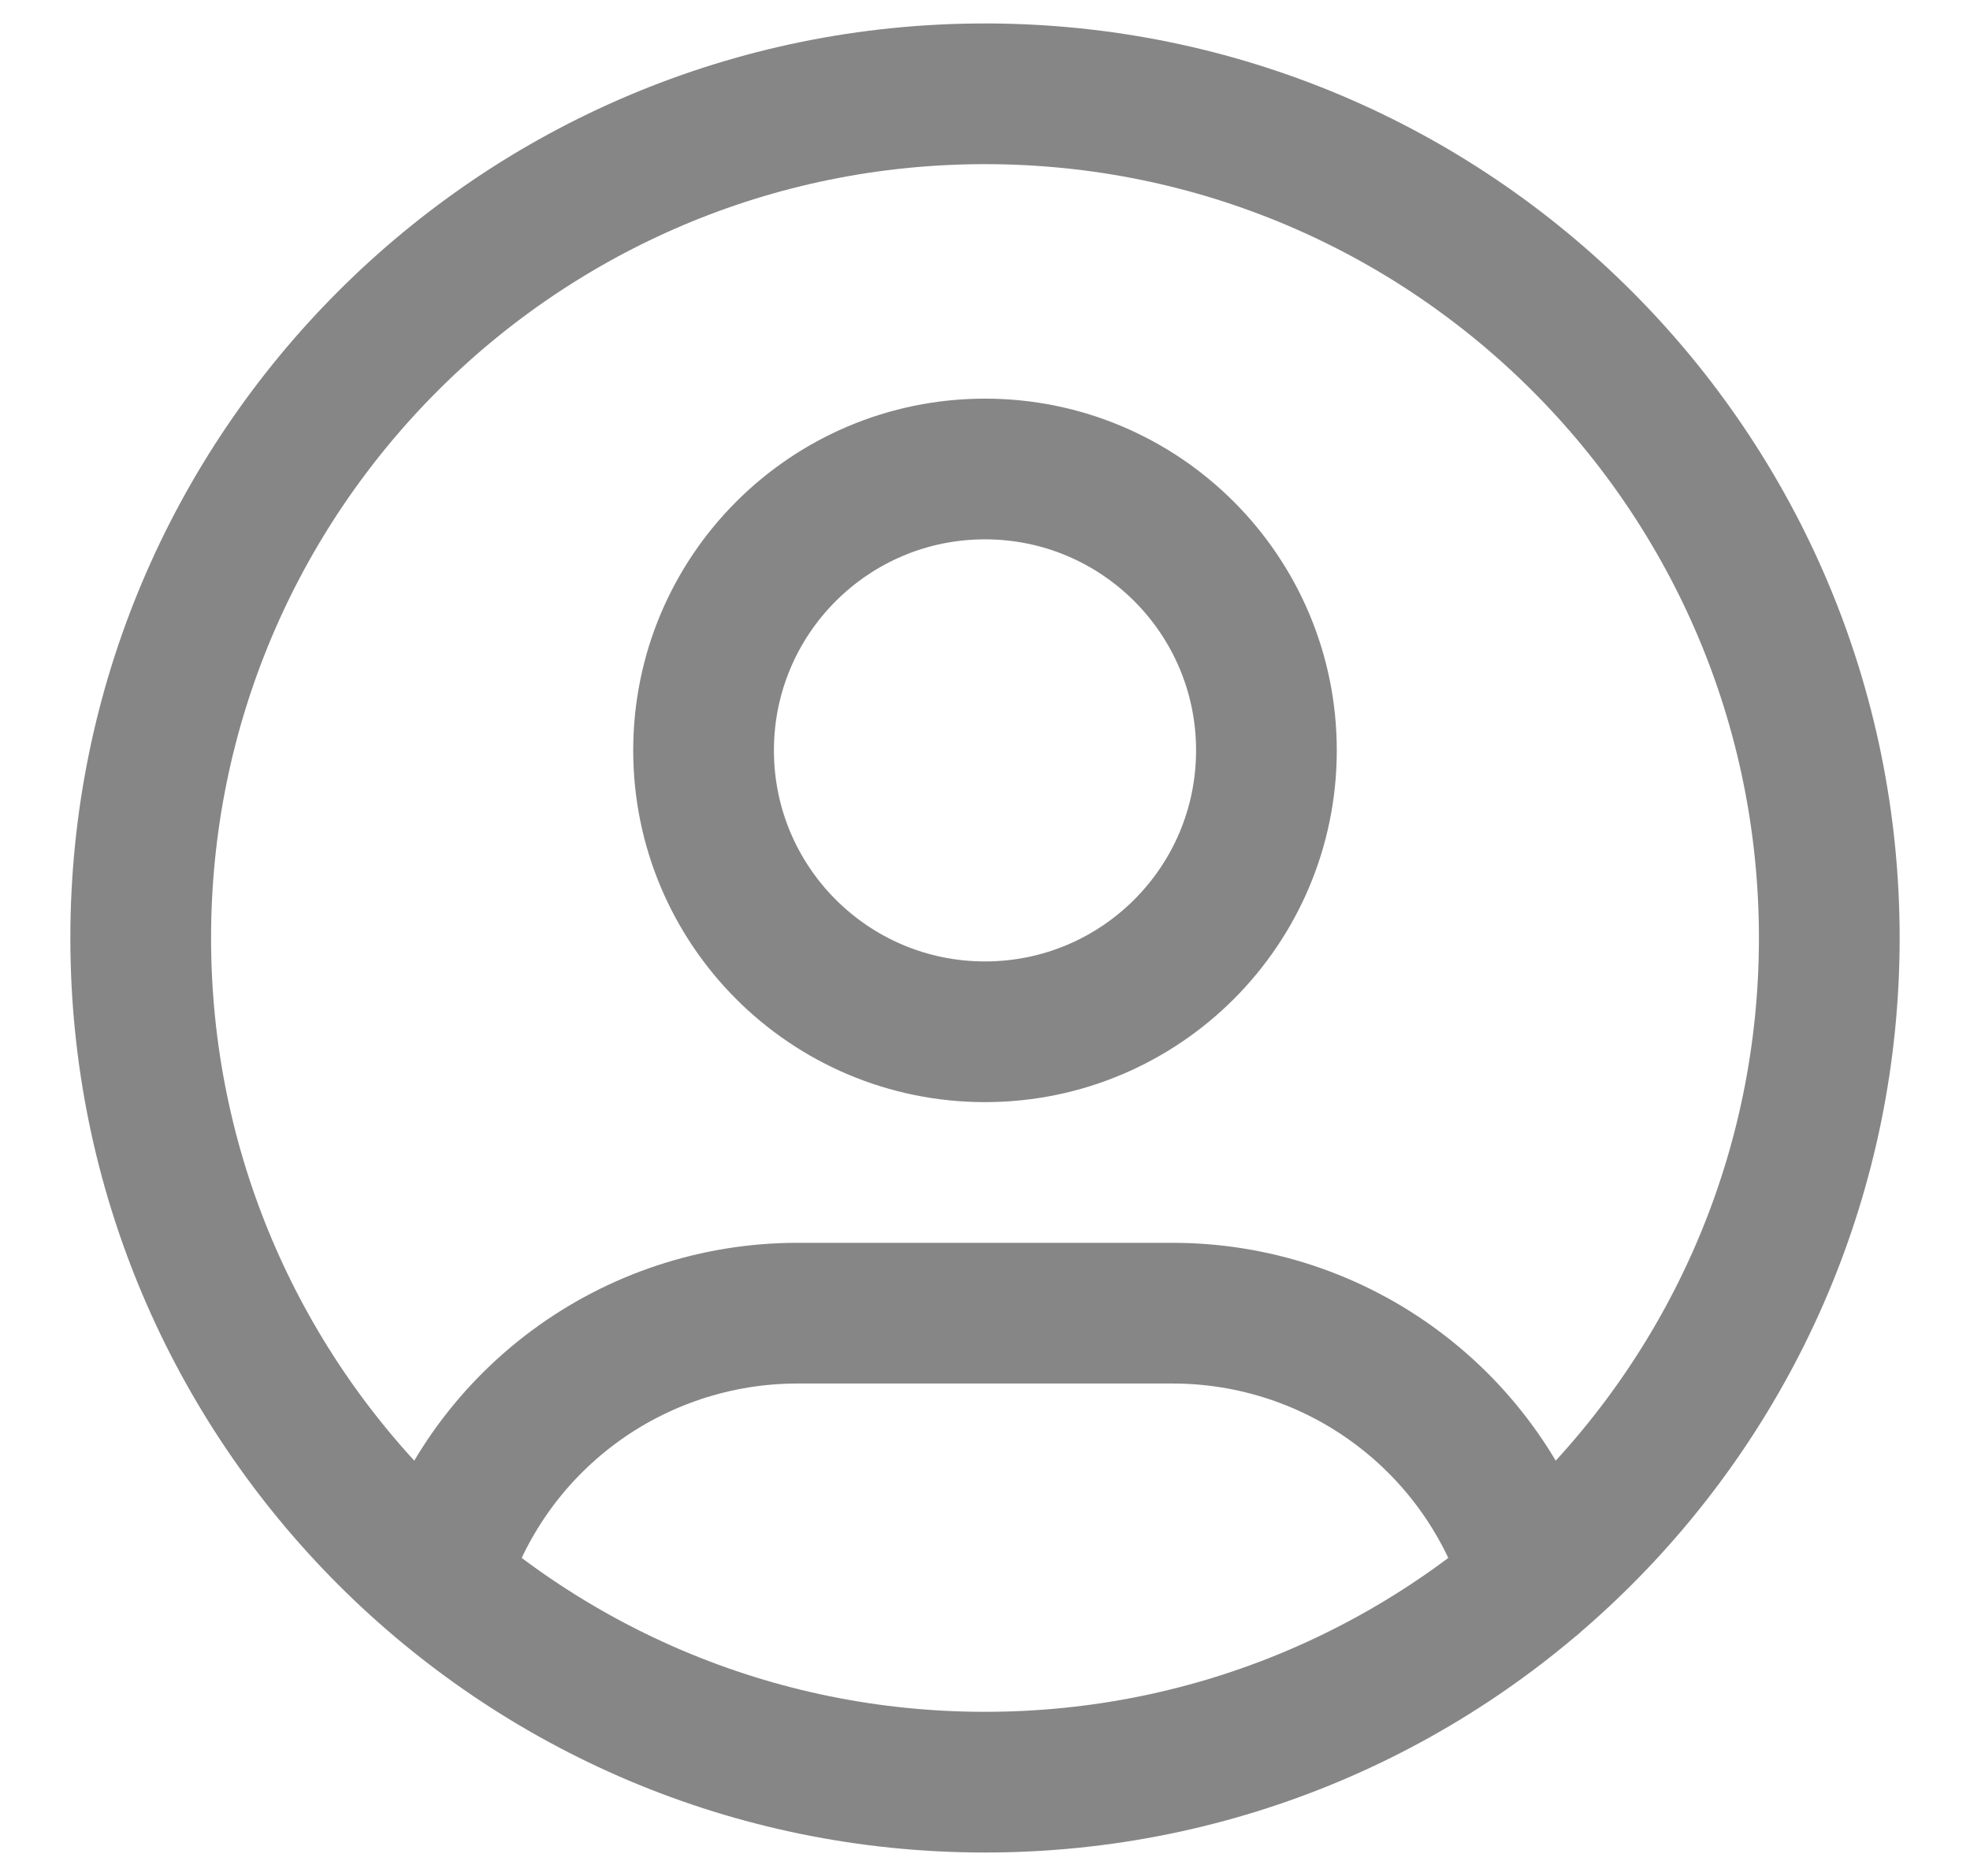
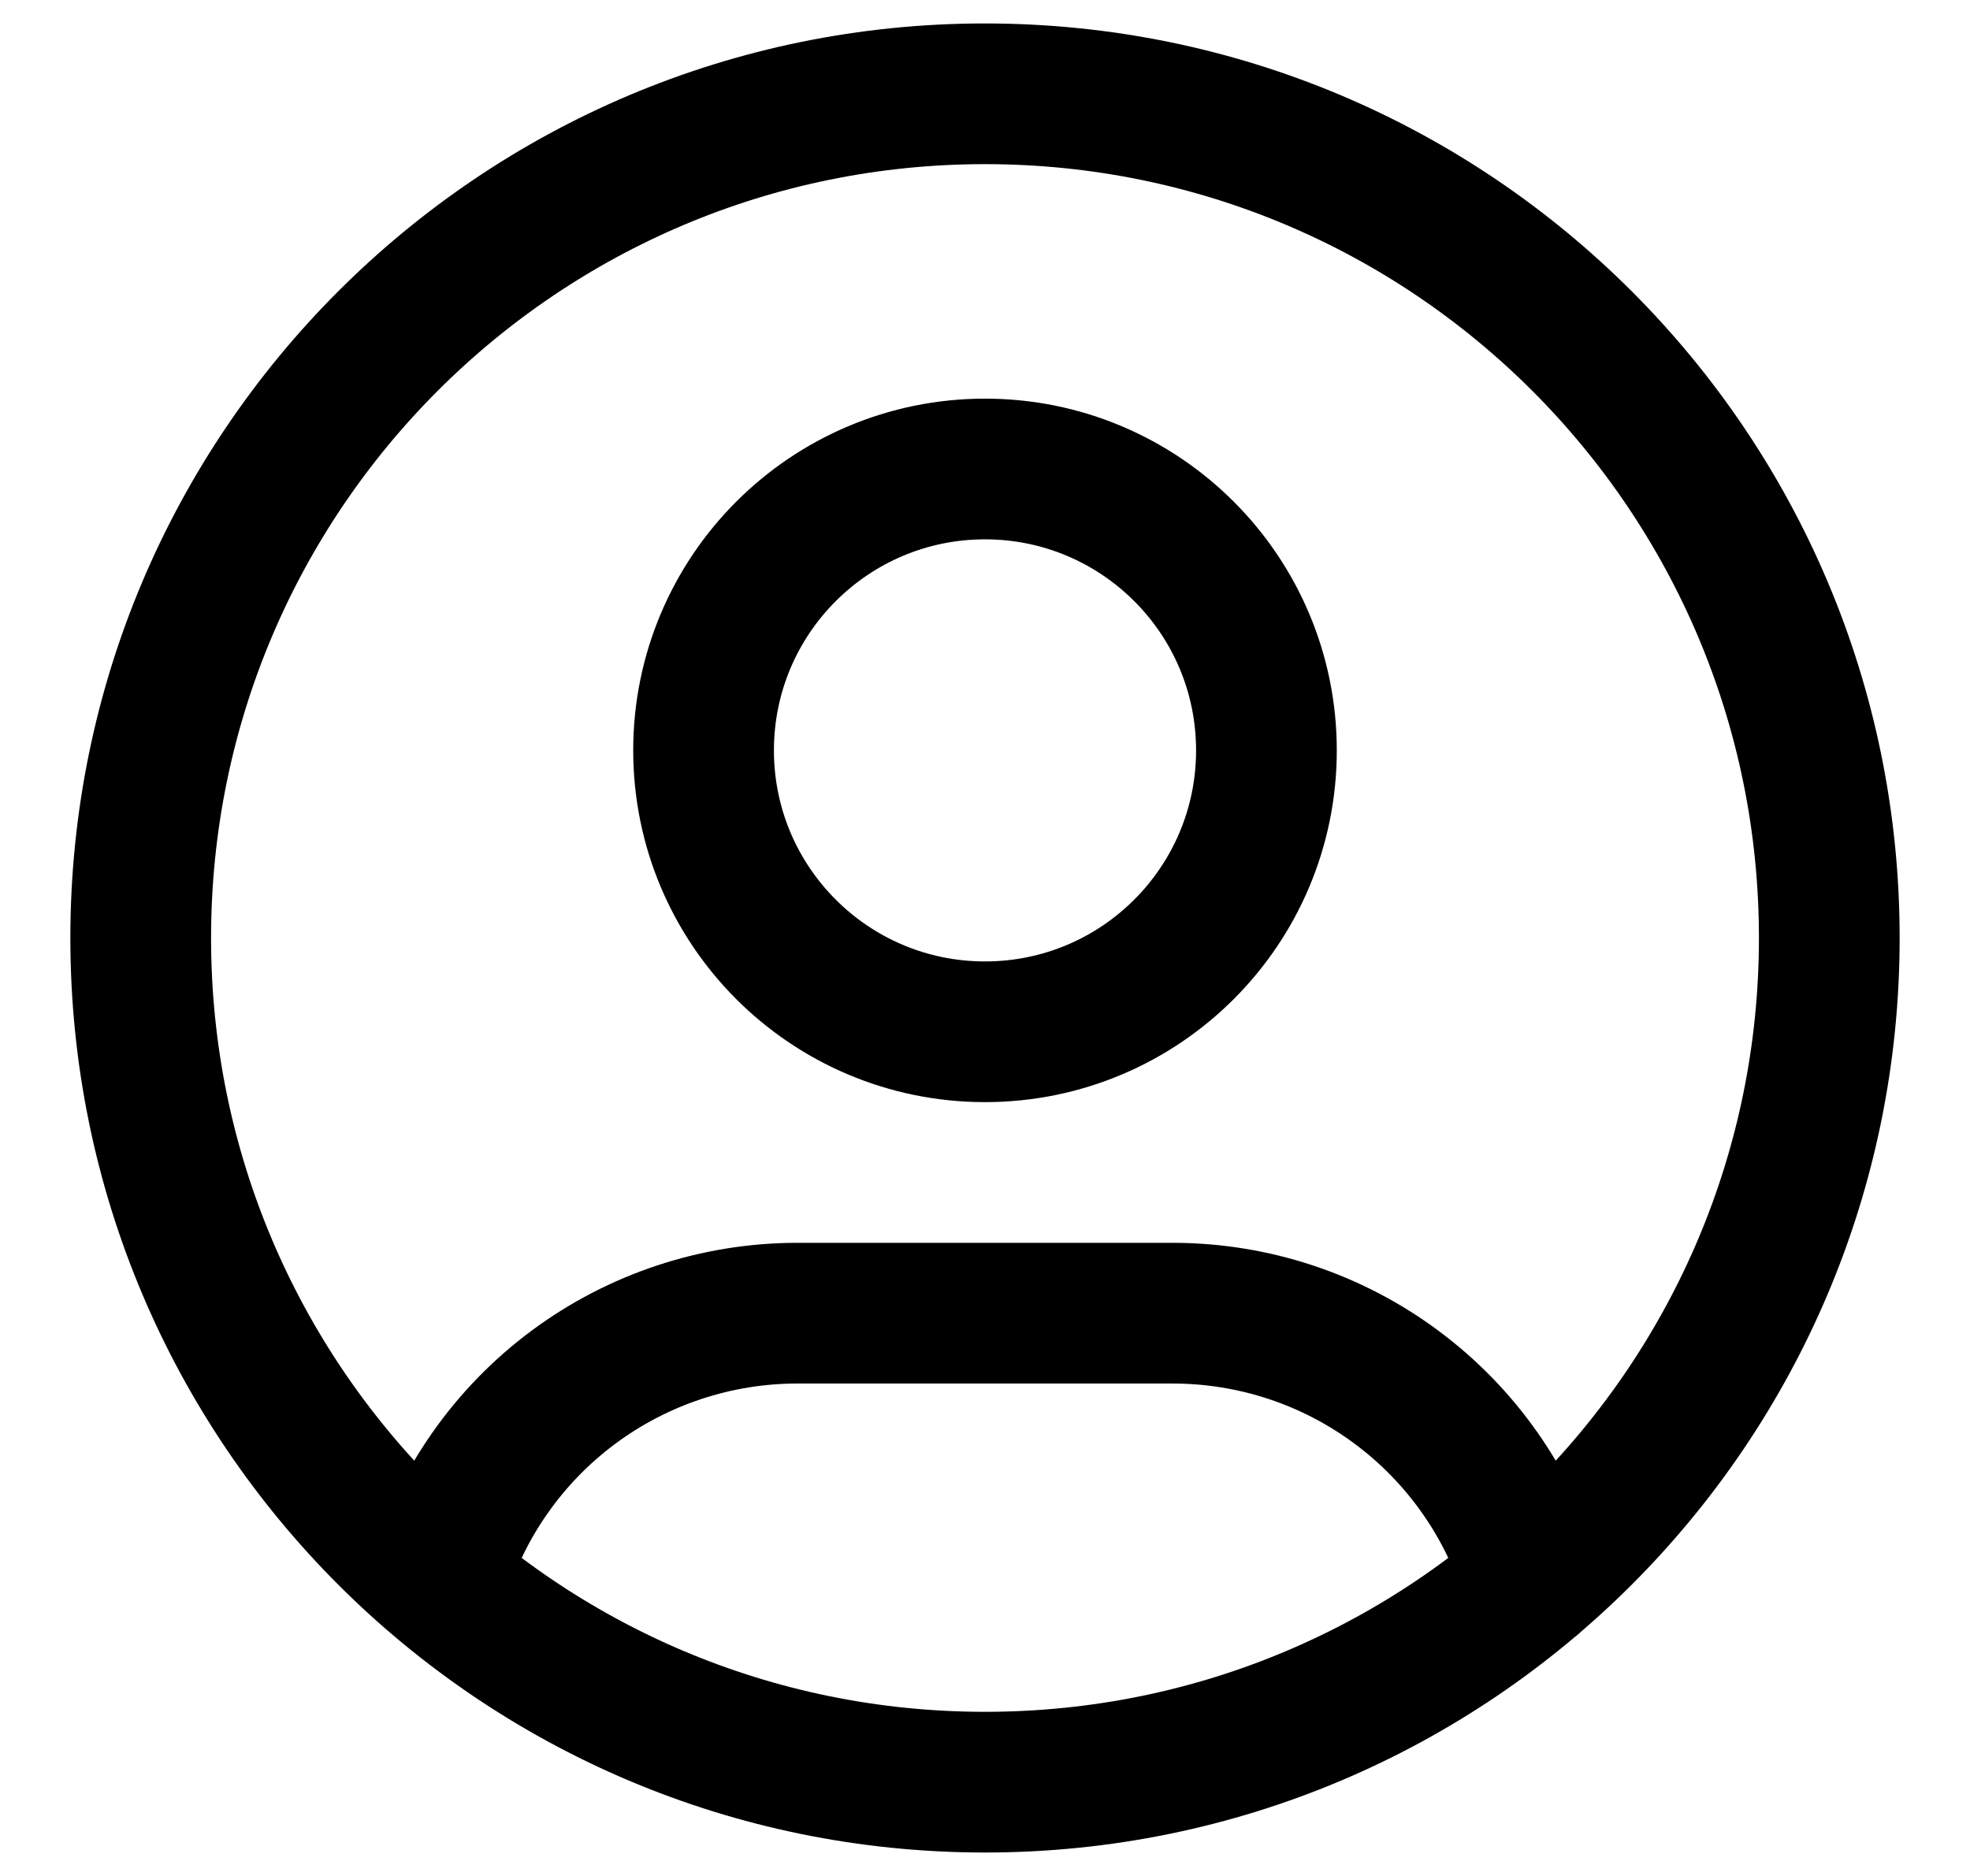
<svg xmlns="http://www.w3.org/2000/svg" width="21" height="20" viewBox="0 0 21 20" fill="none">
-   <path d="M4.668 16.849C4.915 16.025 5.422 15.303 6.112 14.79C6.802 14.277 7.64 14 8.5 14H12.5C13.361 14 14.2 14.277 14.89 14.792C15.581 15.306 16.087 16.03 16.334 16.855M19.5 10C19.5 14.971 15.471 19 10.5 19C5.529 19 1.5 14.971 1.5 10C1.5 5.029 5.529 1 10.5 1C15.471 1 19.5 5.029 19.5 10ZM13.5 8C13.5 9.657 12.157 11 10.5 11C8.843 11 7.5 9.657 7.5 8C7.5 6.343 8.843 5 10.5 5C12.157 5 13.5 6.343 13.5 8Z" stroke="#0F0F10" stroke-opacity="0.5" stroke-width="1.5" stroke-linecap="round" stroke-linejoin="round" />
+   <path d="M4.668 16.849C4.915 16.025 5.422 15.303 6.112 14.79C6.802 14.277 7.64 14 8.5 14H12.5C13.361 14 14.2 14.277 14.89 14.792C15.581 15.306 16.087 16.03 16.334 16.855M19.5 10C19.5 14.971 15.471 19 10.5 19C5.529 19 1.5 14.971 1.5 10C1.5 5.029 5.529 1 10.5 1C15.471 1 19.5 5.029 19.5 10ZM13.5 8C13.5 9.657 12.157 11 10.5 11C8.843 11 7.5 9.657 7.5 8C7.5 6.343 8.843 5 10.5 5C12.157 5 13.5 6.343 13.5 8Z" stroke="currentColor" stroke-width="1.5" stroke-linecap="round" stroke-linejoin="round" />
</svg>
